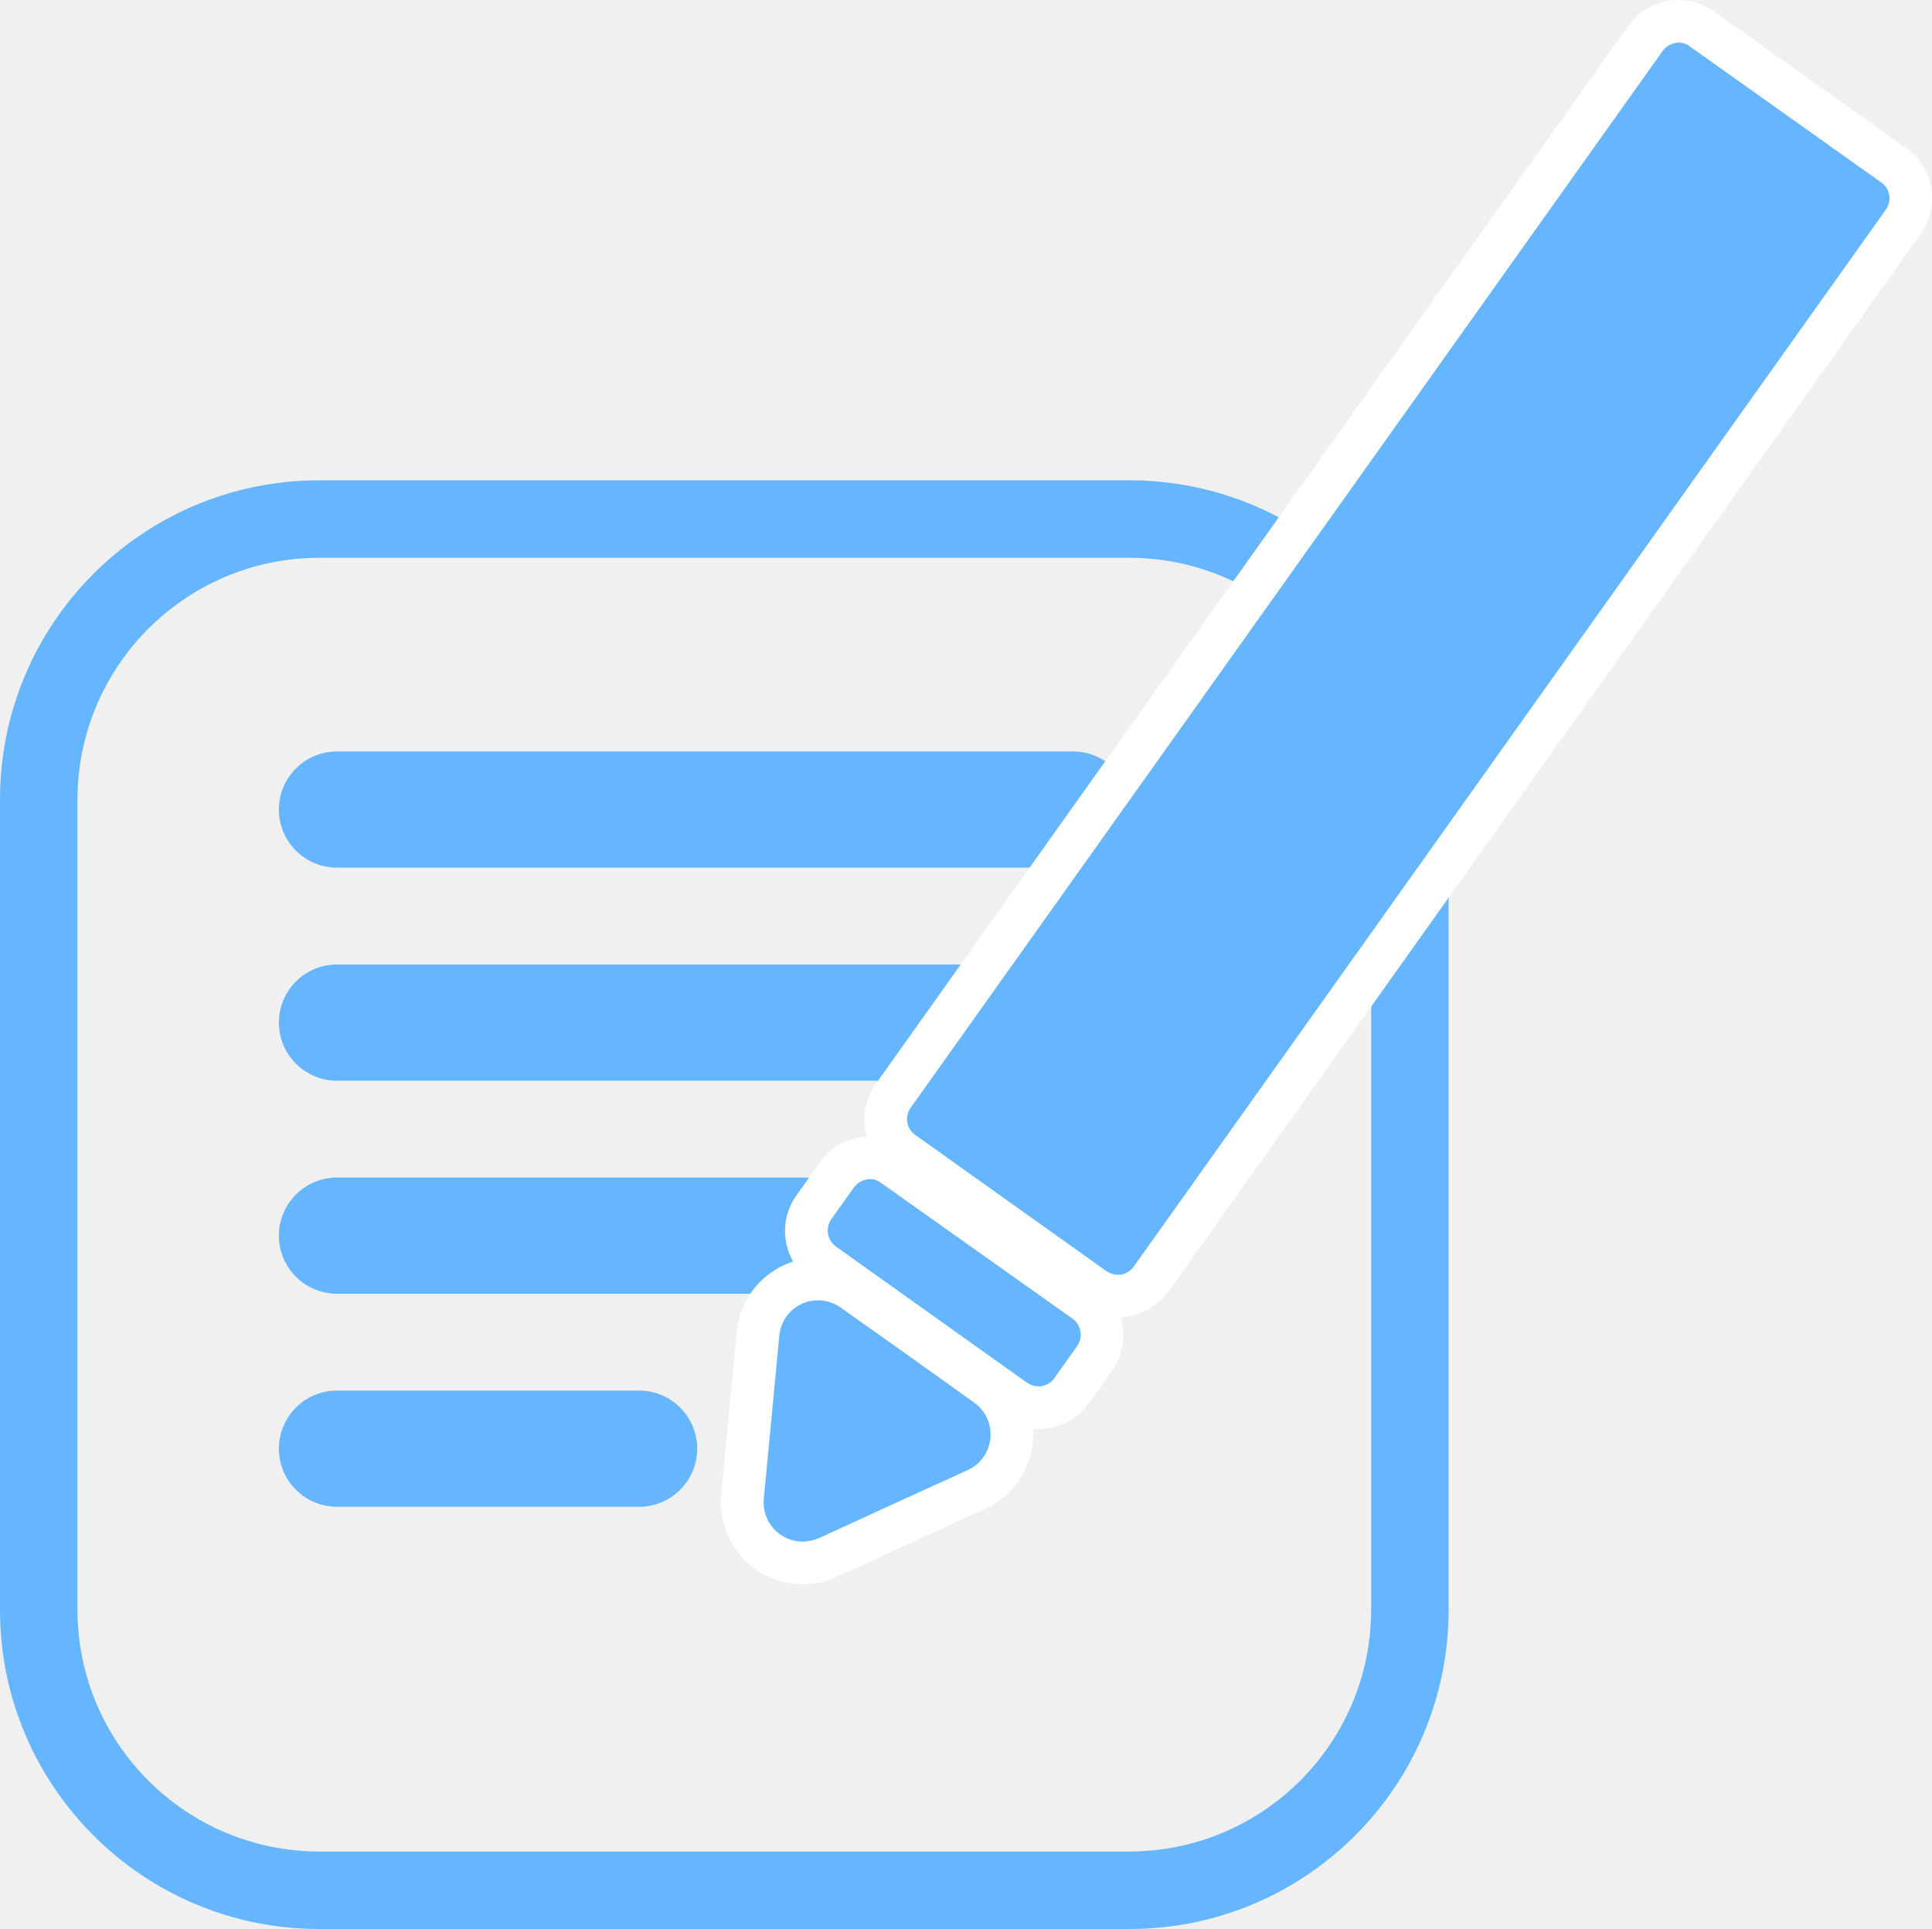
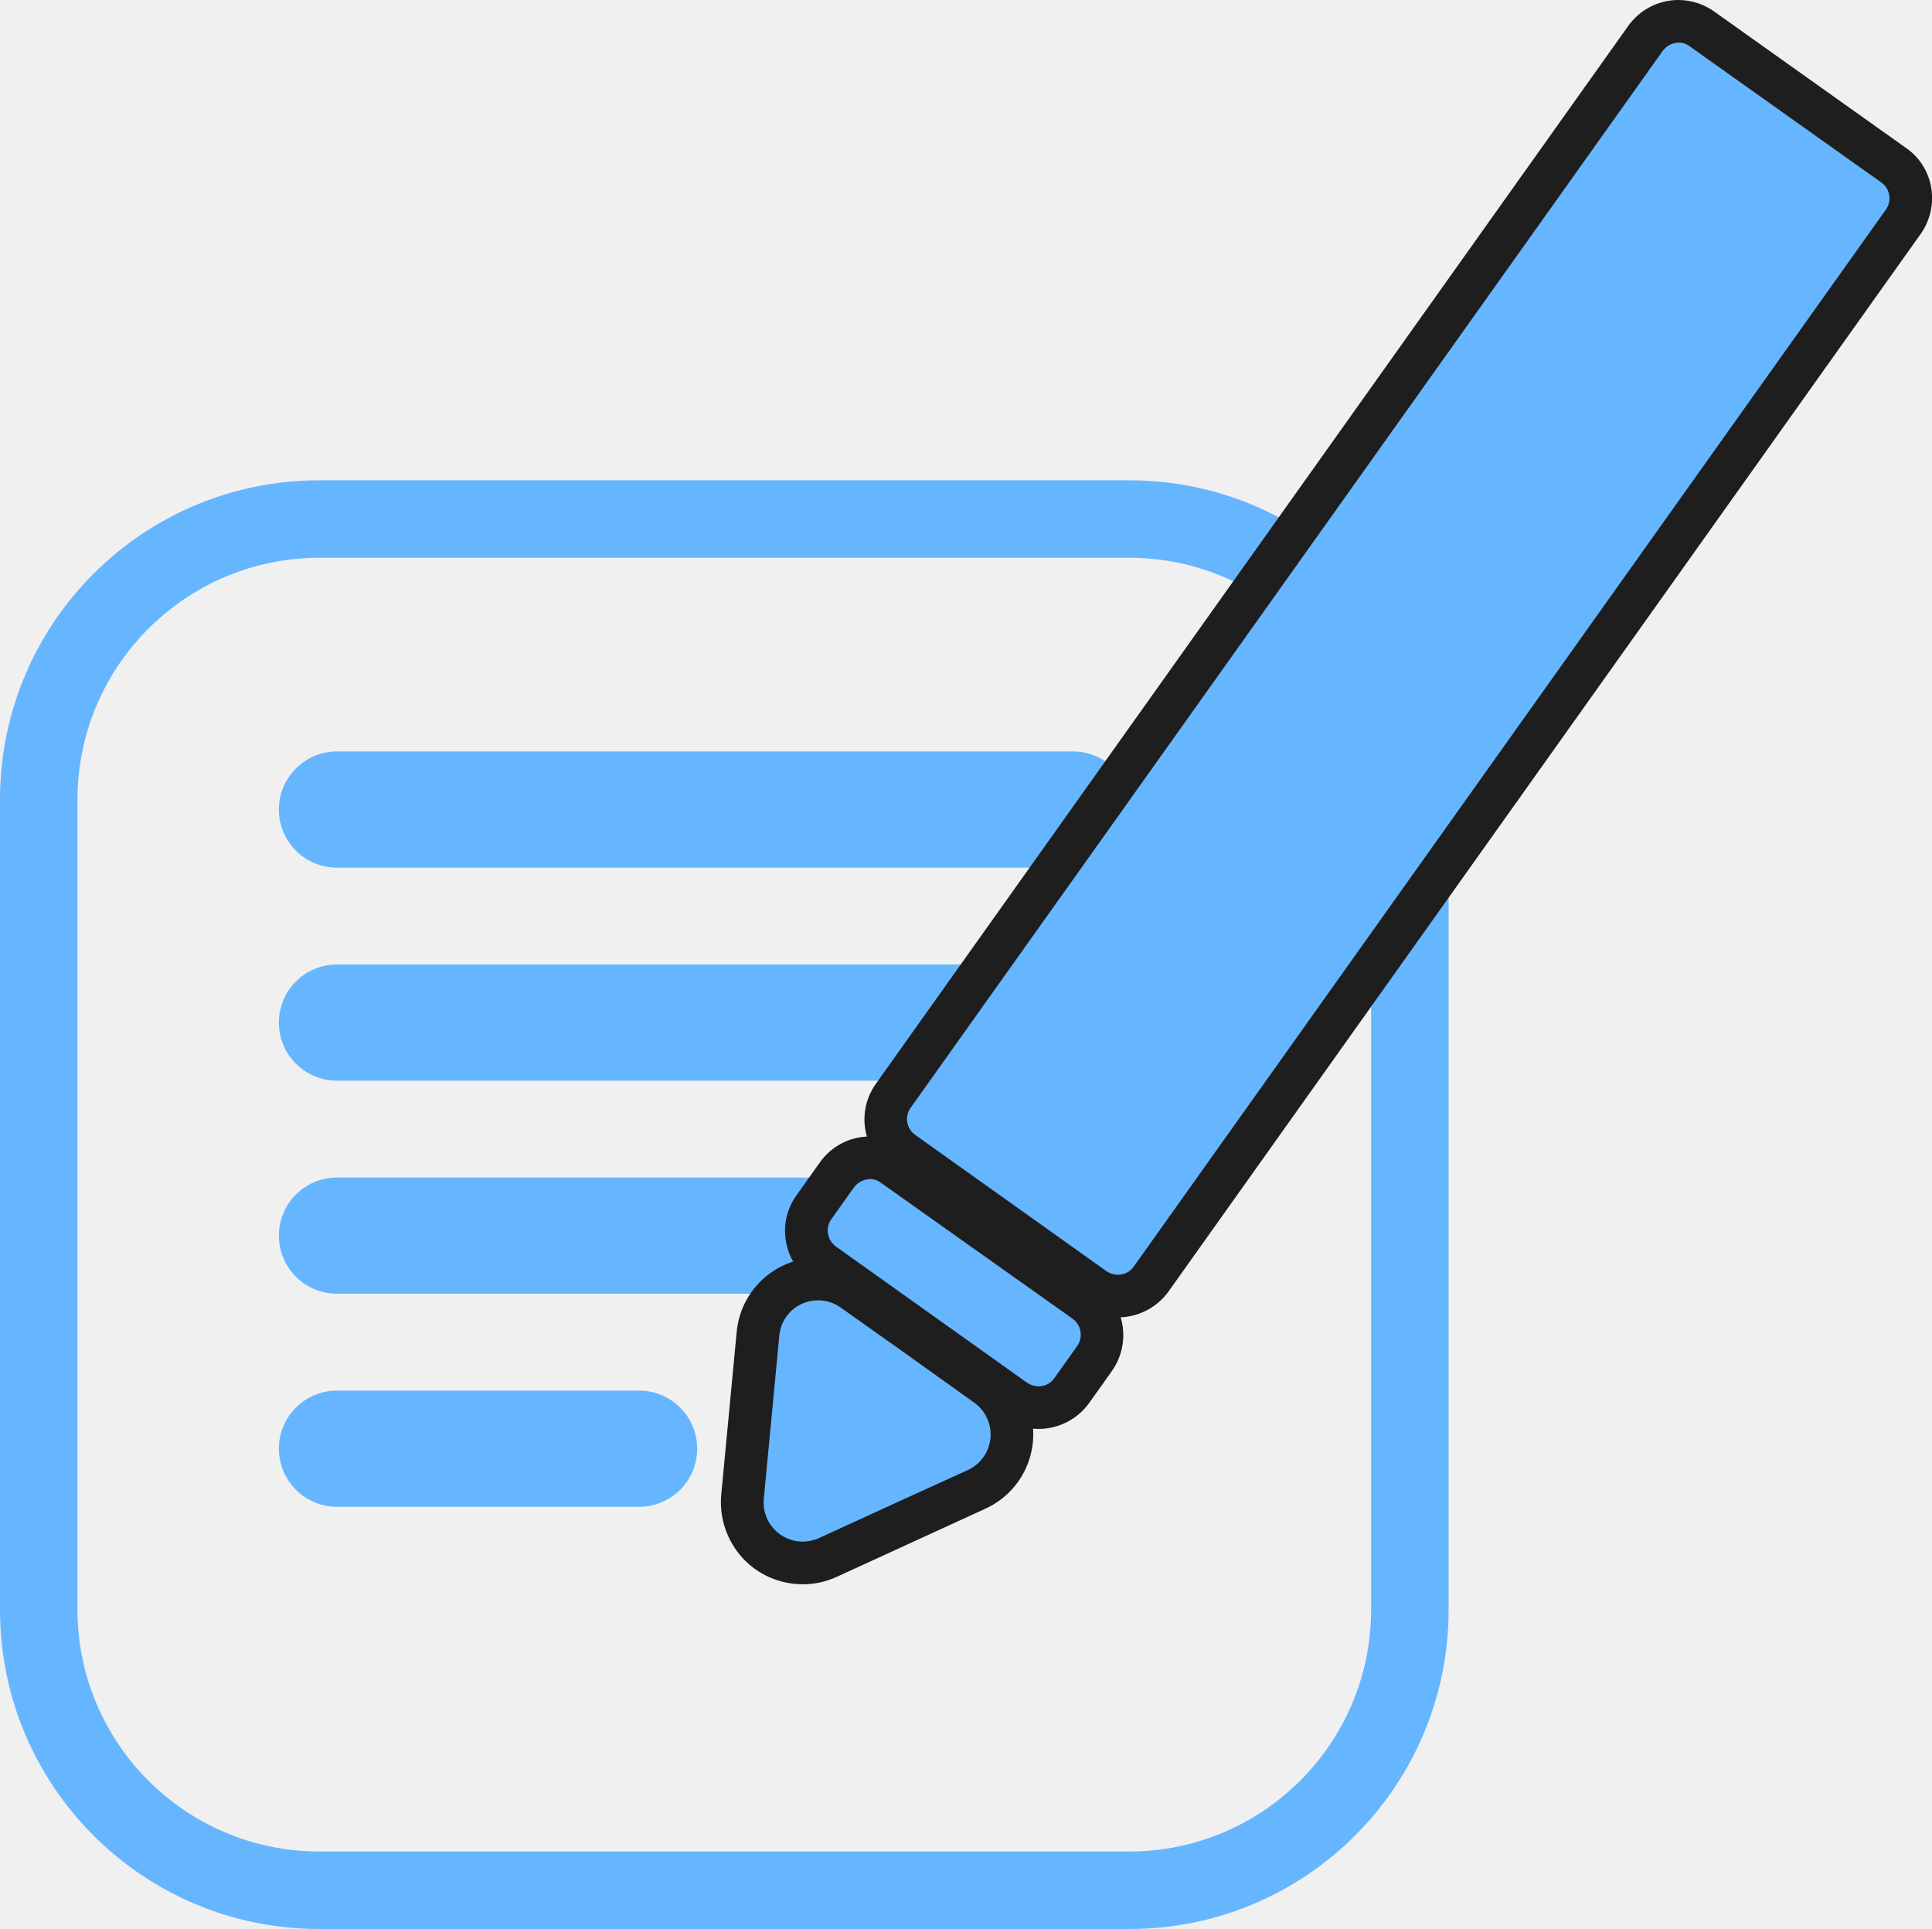
<svg xmlns="http://www.w3.org/2000/svg" id="레이어_1" data-name="레이어 1" viewBox="0 0 498.8 498">
  <defs>
-     <style>.cls-1{fill:#66b6ff;}.cls-2{fill:#fff;}</style>
+     <style>.cls-1{fill:#66b6ff;}.cls-2{fill:#1E1E1E;}</style>
  </defs>
  <rect class="cls-1" x="72" y="194" width="220" height="30" rx="15" />
  <rect class="cls-1" x="72" y="249" width="220" height="30" rx="15" />
  <rect class="cls-1" x="72" y="304" width="172" height="30" rx="15" />
  <rect class="cls-1" x="72" y="359" width="108" height="30" rx="15" />
  <path class="cls-1" d="M291.6,146A62.5,62.5,0,0,1,354,208.4V417.6A62.5,62.5,0,0,1,291.6,480H82.4A62.5,62.5,0,0,1,20,417.6V208.4A62.5,62.5,0,0,1,82.4,146H291.6m0-20H82.4A82.4,82.4,0,0,0,0,208.4V417.6A82.4,82.4,0,0,0,82.4,500H291.6A82.4,82.4,0,0,0,374,417.6V208.4A82.4,82.4,0,0,0,291.6,126Z" transform="translate(0 -2)" />
  <path class="cls-1" d="M288.6,336.6a10.3,10.3,0,0,1-6.1-1.9l-49.4-35.2a10.4,10.4,0,0,1-4.3-6.8,10.6,10.6,0,0,1,1.8-7.8l194.2-273a10.8,10.8,0,0,1,8.6-4.4,10.4,10.4,0,0,1,6.1,2l49.4,35.2a10.4,10.4,0,0,1,4.3,6.8,10.9,10.9,0,0,1-1.8,7.8L297.2,332.2A10.5,10.5,0,0,1,288.6,336.6Z" transform="translate(0 -2)" />
  <path class="cls-2" d="M433.4,13a4.6,4.6,0,0,1,2.9,1l49.4,35.1a5,5,0,0,1,1.2,7L292.7,329a4.9,4.9,0,0,1-4.1,2.1,5.2,5.2,0,0,1-2.9-.9L236.3,295a5,5,0,0,1-1.2-7L429.3,15.1a5.2,5.2,0,0,1,4.1-2.1m0-11h0a15.9,15.9,0,0,0-13.1,6.8L226.2,281.7a15.9,15.9,0,0,0,3.7,22.3l49.5,35.2a15.9,15.9,0,0,0,9.2,2.9,16.1,16.1,0,0,0,13.1-6.7L495.8,62.5a16,16,0,0,0,2.8-12,15.5,15.5,0,0,0-6.5-10.3L442.6,5a16,16,0,0,0-9.2-3Z" transform="translate(0 -2)" />
  <path class="cls-1" d="M268.1,365.4a10.7,10.7,0,0,1-6-1.9l-49.5-35.2a10.5,10.5,0,0,1-2.5-14.6l6-8.4a10.5,10.5,0,0,1,8.5-4.4,10.4,10.4,0,0,1,6.1,2l49.4,35.2a10.4,10.4,0,0,1,2.5,14.6l-5.9,8.3A10.5,10.5,0,0,1,268.1,365.4Z" transform="translate(0 -2)" />
  <path class="cls-2" d="M224.6,306.4a4.6,4.6,0,0,1,2.9,1L277,342.5a5.1,5.1,0,0,1,1.1,7l-5.9,8.3a4.9,4.9,0,0,1-4.1,2.1,5.2,5.2,0,0,1-2.9-.9l-49.4-35.2a5.1,5.1,0,0,1-1.2-7l5.9-8.3a5.4,5.4,0,0,1,4.1-2.1m0-11h0a15.8,15.8,0,0,0-13,6.8l-5.9,8.3a15.7,15.7,0,0,0-2.8,11.9,15.9,15.9,0,0,0,6.5,10.4L258.9,368a15.9,15.9,0,0,0,9.2,2.9,16.1,16.1,0,0,0,13.1-6.7l5.9-8.3a16.1,16.1,0,0,0-3.8-22.3l-49.4-35.2a16.1,16.1,0,0,0-9.3-3Z" transform="translate(0 -2)" />
  <path class="cls-1" d="M207.2,405.5a15.6,15.6,0,0,1-15.5-17.1l4-42.1a15.6,15.6,0,0,1,24.6-11.2l34.4,24.5a15.6,15.6,0,0,1-2.5,26.9l-38.5,17.6A16.5,16.5,0,0,1,207.2,405.5Z" transform="translate(0 -2)" />
  <path class="cls-2" d="M211.2,337.7a10.1,10.1,0,0,1,5.9,1.9l17.2,12.2,17.2,12.3a10.1,10.1,0,0,1-1.6,17.4l-19.3,8.8-19.2,8.8a10.6,10.6,0,0,1-4.2.9,10.1,10.1,0,0,1-10-11.1l2-21,2-21.1a10,10,0,0,1,10-9.1m.1-11h0a21.1,21.1,0,0,0-21.1,19.1l-2,21.1-2,21a21.4,21.4,0,0,0,5.4,16.2,21.1,21.1,0,0,0,15.6,6.9,20.8,20.8,0,0,0,8.8-1.9l19.2-8.8,19.2-8.8a21.1,21.1,0,0,0,3.5-36.4l-17.2-12.2-17.3-12.3a21.3,21.3,0,0,0-12.1-3.9Z" transform="translate(0 -2)" />
</svg>
